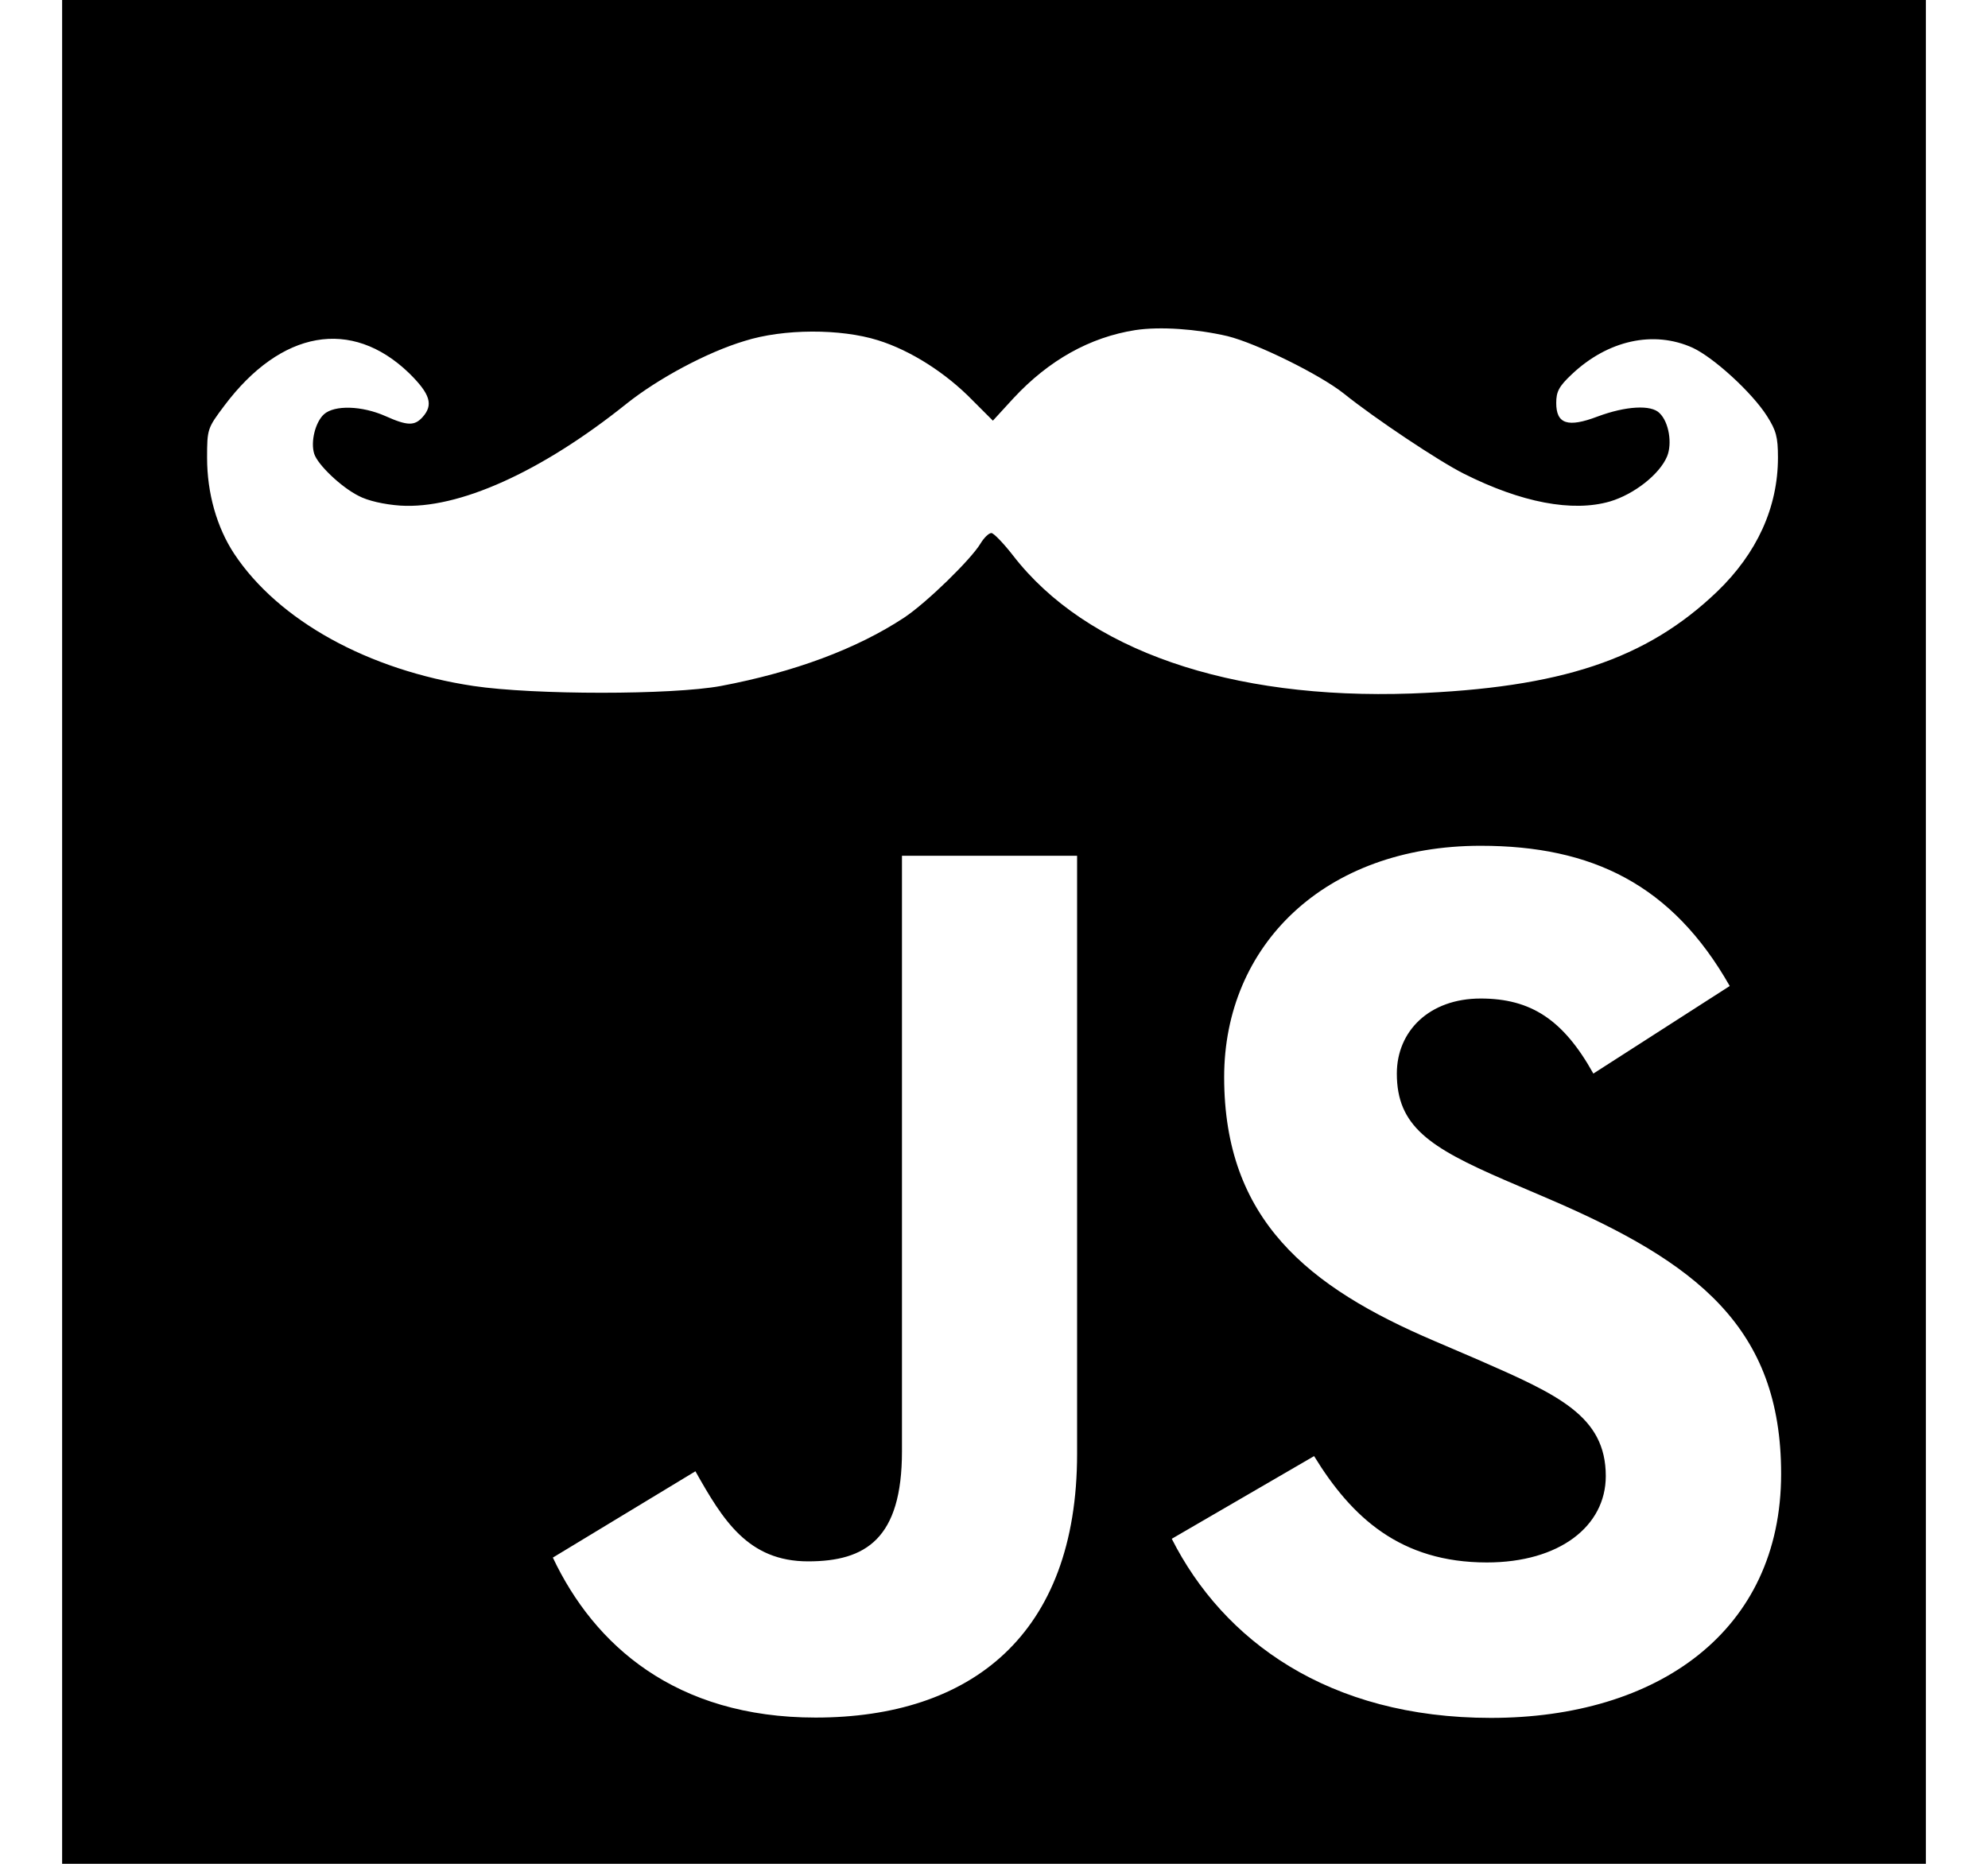
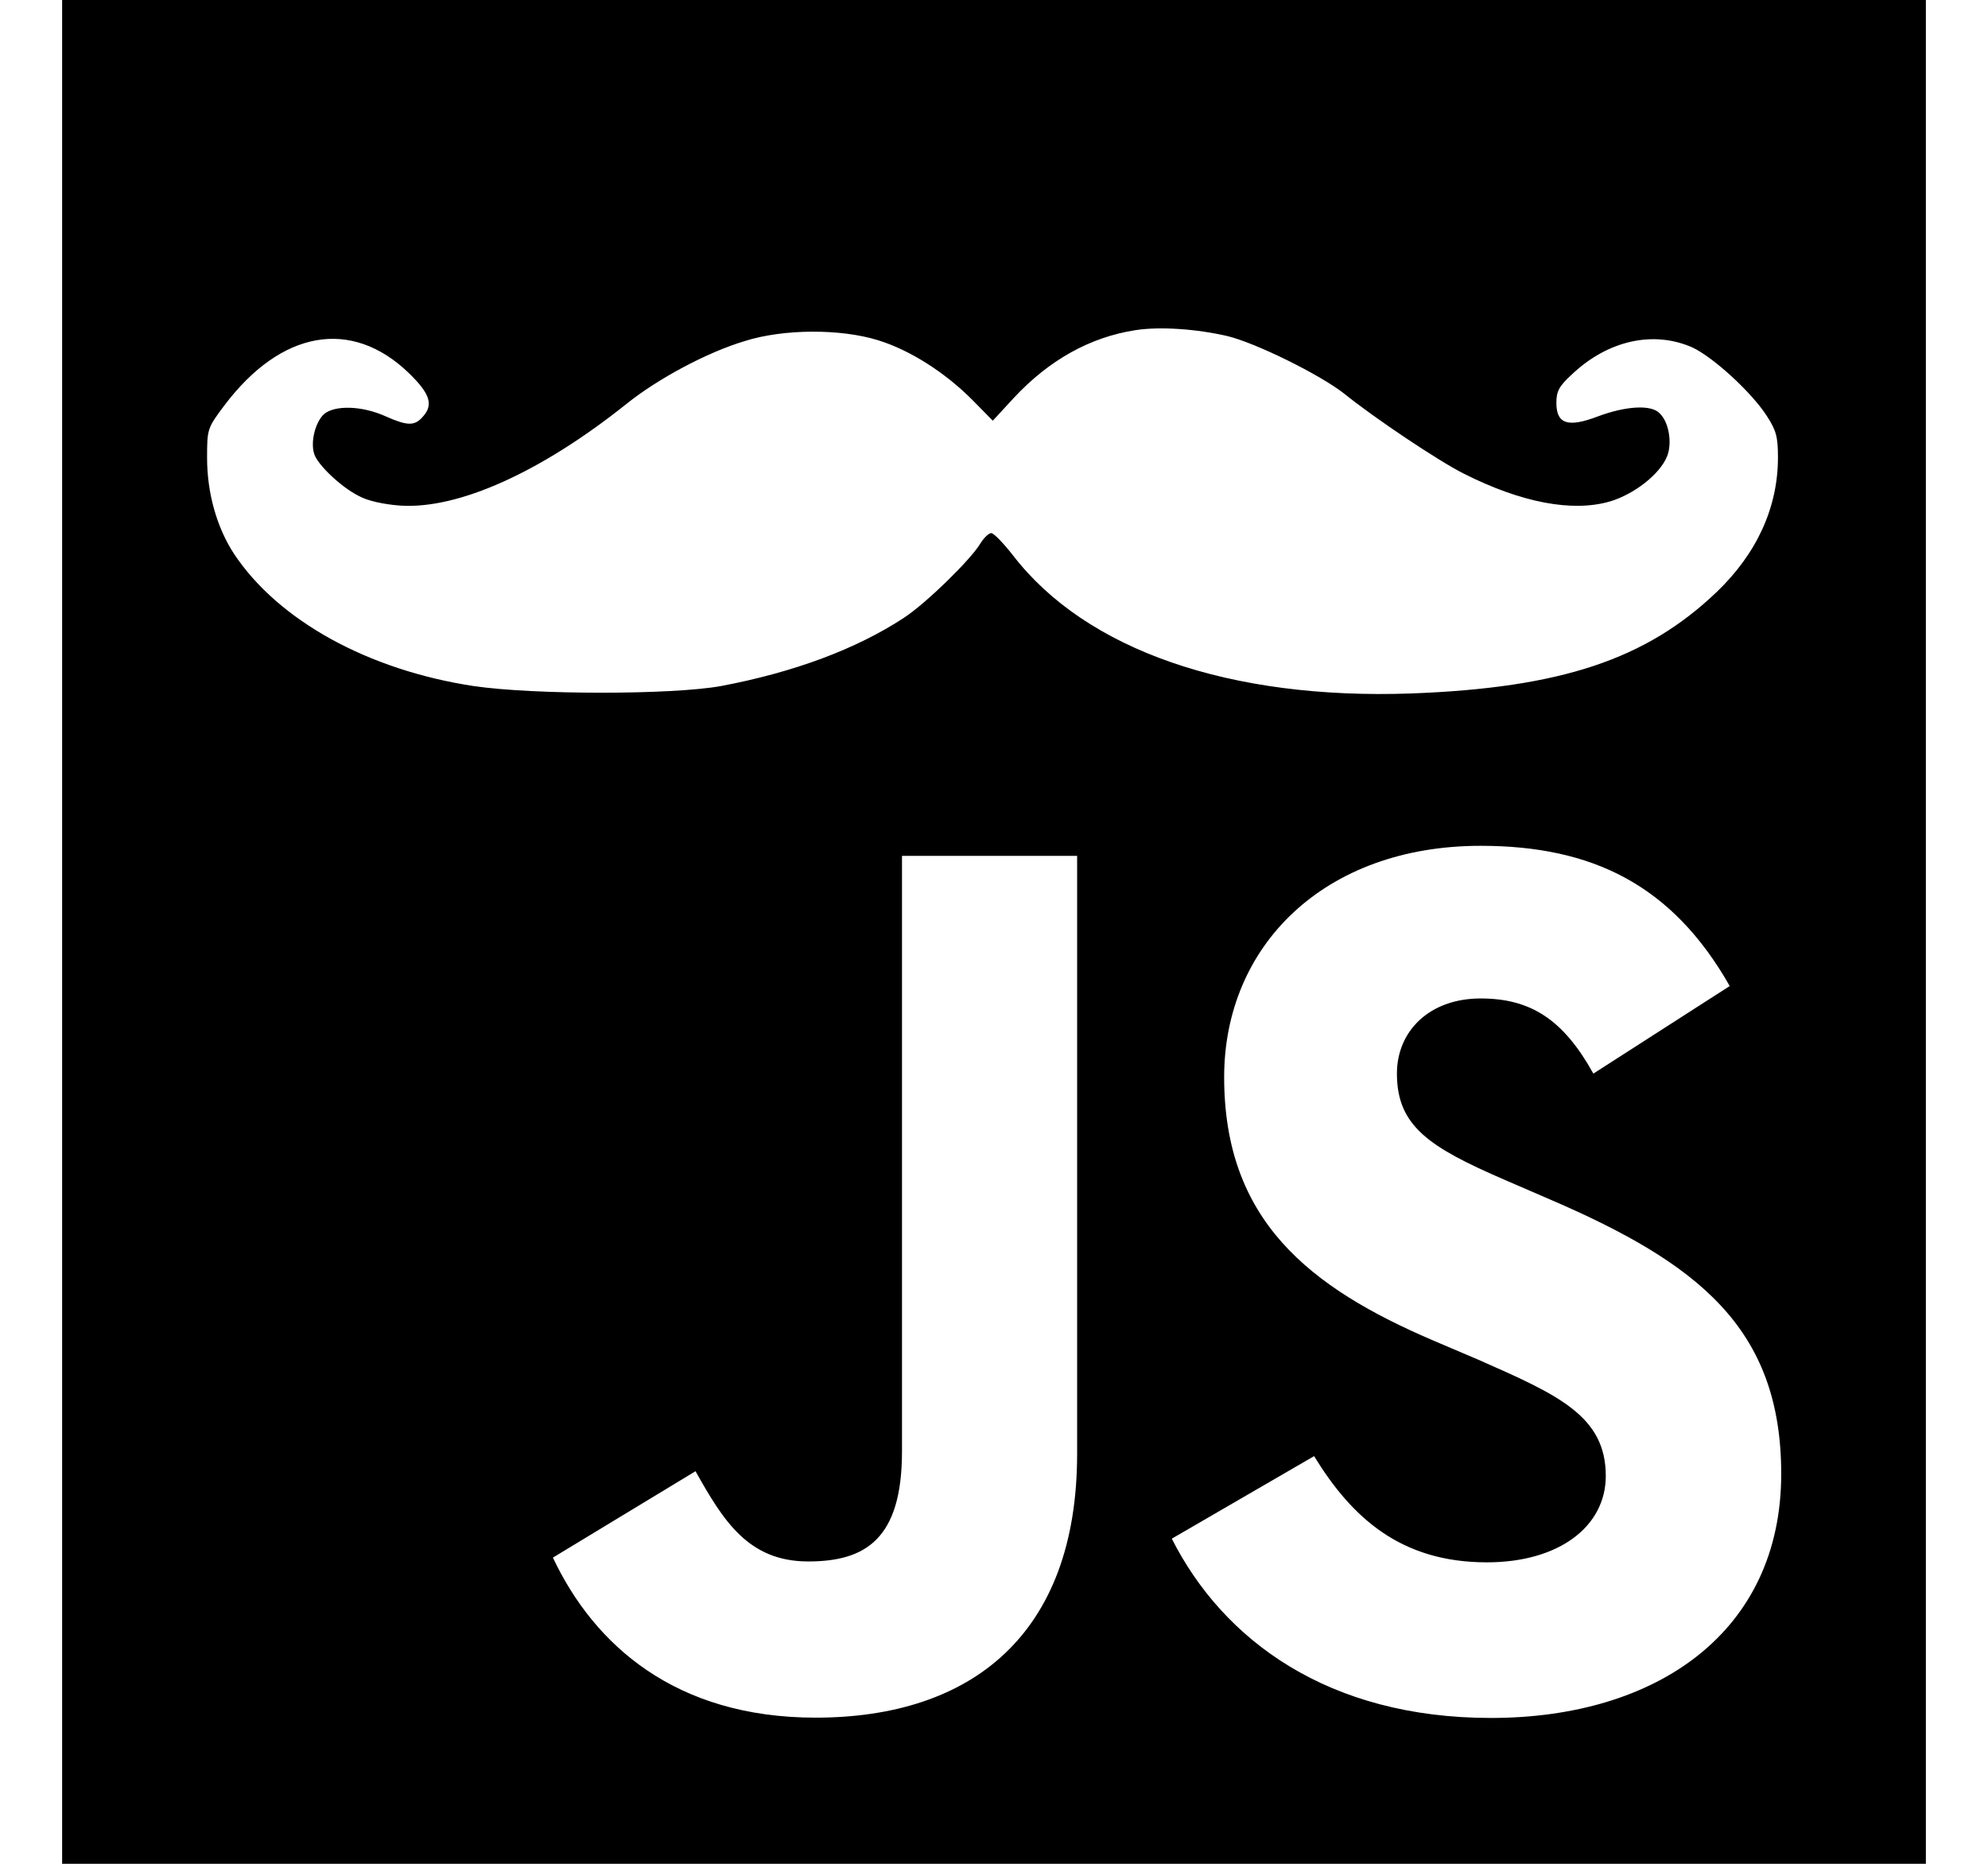
- <svg xmlns="http://www.w3.org/2000/svg" id="bartjs-logo" width="80px" height="75px" viewBox="0 0 630 630" version="1.1">
-   <path d="M0,0 L630,0 L630,630 L0,630 L0,0 Z M423.2,492.19 L375.09,520.14 C392.47,554.48 427.99,580.68 482.97,580.68 C539.2,580.68 581.07,551.48 581.07,498.18 C581.07,448.74 552.67,426.75 502.37,405.18 L487.57,398.84 C462.17,387.84 451.17,380.65 451.17,362.89 C451.17,348.52 462.16,337.52 479.5,337.52 C496.5,337.52 507.45,344.69 517.6,362.89 L563.7,333.29 C544.2,298.99 517.14,285.89 479.5,285.89 C426.63,285.89 392.8,319.69 392.8,364.09 C392.8,412.29 421.18,435.09 463.9,453.29 L478.7,459.64 C505.7,471.45 521.8,478.64 521.8,498.94 C521.8,515.88 506.13,528.14 481.6,528.14 C452.4,528.14 435.89,512.91 423.2,492.19 Z M214.07,497.32 L165.88,526.495 C179.84,556.04 207.29,580.57 254.69,580.57 C307.15,580.57 343.09,552.67 343.09,491.37 L343.09,289.27 L283.89,289.27 L283.89,490.57 C283.89,520.16 271.62,527.77 252.17,527.77 C231.83,527.77 223.37,513.82 214.07,497.32 Z M321.614,134.571 L314.627,142.193 L307.767,135.333 C298.748,126.06 286.807,118.438 275.755,115.008 C263.178,111.07 243.869,111.07 230.658,115.262 C217.955,119.073 201.44,127.965 190.769,136.476 C161.933,159.596 133.858,172.173 114.295,170.902 C108.833,170.521 103.243,169.251 100.194,167.6 C94.351,164.678 86.348,157.056 85.205,153.372 C83.934,149.307 85.586,142.701 88.507,140.033 C92.064,136.857 101.338,137.111 109.341,140.668 C116.709,143.971 119.122,143.971 121.79,141.05 C125.601,136.857 124.458,133.173 117.217,126.06 C97.781,107.386 74.026,111.578 54.844,137.111 C49.127,144.733 49,144.988 49,154.769 C49,166.71 52.303,178.27 58.146,187.163 C73.136,209.775 103.497,226.543 139.067,231.878 C159.519,234.927 206.14,234.927 222.655,231.878 C247.553,227.178 268.641,219.302 284.647,208.758 C292.269,203.677 307.132,189.195 310.435,183.733 C311.578,181.827 313.23,180.176 314.119,180.176 C314.881,180.176 318.184,183.606 321.36,187.671 C346.131,219.81 394.785,236.579 456.142,234.419 C506.702,232.514 535.538,222.859 559.421,199.993 C572.886,187.036 580,171.538 580,154.642 C580,147.655 579.365,145.496 576.316,140.668 C571.235,132.665 558.277,120.851 551.163,117.548 C537.952,111.578 522.454,115.008 510.259,126.568 C505.939,130.633 505.05,132.411 505.05,136.222 C505.05,143.336 508.988,144.606 519.024,140.795 C528.551,137.239 537.19,136.73 539.984,139.652 C543.16,142.701 544.304,149.942 542.525,154.261 C539.984,160.359 531.346,167.091 523.216,169.505 C510.513,173.189 493.236,169.886 473.8,160.105 C465.416,155.912 443.693,141.431 433.276,133.046 C425.146,126.568 403.678,116.024 393.896,113.61 C383.479,111.197 371.157,110.307 362.773,111.578 C347.402,113.991 333.555,121.74 321.614,134.571 Z" />
+ <svg xmlns="http://www.w3.org/2000/svg" width="80" height="75" viewBox="0 0 630 630">
+   <path d="M0 0L630 0 630 630 0 630 0 0ZM423.2 492.2L375.1 520.1C392.5 554.5 428 580.7 483 580.7 539.2 580.7 581.1 551.5 581.1 498.2 581.1 448.7 552.7 426.8 502.4 405.2L487.6 398.8C462.2 387.8 451.2 380.7 451.2 362.9 451.2 348.5 462.2 337.5 479.5 337.5 496.5 337.5 507.5 344.7 517.6 362.9L563.7 333.3C544.2 299 517.1 285.9 479.5 285.9 426.6 285.9 392.8 319.7 392.8 364.1 392.8 412.3 421.2 435.1 463.9 453.3L478.7 459.6C505.7 471.5 521.8 478.6 521.8 498.9 521.8 515.9 506.1 528.1 481.6 528.1 452.4 528.1 435.9 512.9 423.2 492.2ZM214.1 497.3L165.9 526.5C179.8 556 207.3 580.6 254.7 580.6 307.2 580.6 343.1 552.7 343.1 491.4L343.1 289.3 283.9 289.3 283.9 490.6C283.9 520.2 271.6 527.8 252.2 527.8 231.8 527.8 223.4 513.8 214.1 497.3ZM321.6 134.6L314.6 142.2 307.8 135.3C298.7 126.1 286.8 118.4 275.8 115 263.2 111.1 243.9 111.1 230.7 115.3 218 119.1 201.4 128 190.8 136.5 161.9 159.6 133.9 172.2 114.3 170.9 108.8 170.5 103.2 169.3 100.2 167.6 94.4 164.7 86.3 157.1 85.2 153.4 83.9 149.3 85.6 142.7 88.5 140 92.1 136.9 101.3 137.1 109.3 140.7 116.7 144 119.1 144 121.8 141 125.6 136.9 124.5 133.2 117.2 126.1 97.8 107.4 74 111.6 54.8 137.1 49.1 144.7 49 145 49 154.8 49 166.7 52.3 178.3 58.1 187.2 73.1 209.8 103.5 226.5 139.1 231.9 159.5 234.9 206.1 234.9 222.7 231.9 247.6 227.2 268.6 219.3 284.6 208.8 292.3 203.7 307.1 189.2 310.4 183.7 311.6 181.8 313.2 180.2 314.1 180.2 314.9 180.2 318.2 183.6 321.4 187.7 346.1 219.8 394.8 236.6 456.1 234.4 506.7 232.5 535.5 222.9 559.4 200 572.9 187 580 171.5 580 154.6 580 147.7 579.4 145.5 576.3 140.7 571.2 132.7 558.3 120.9 551.2 117.5 538 111.6 522.5 115 510.3 126.6 505.9 130.6 505.1 132.4 505.1 136.2 505.1 143.3 509 144.6 519 140.8 528.6 137.2 537.2 136.7 540 139.7 543.2 142.7 544.3 149.9 542.5 154.3 540 160.4 531.3 167.1 523.2 169.5 510.5 173.2 493.2 169.9 473.8 160.1 465.4 155.9 443.7 141.4 433.3 133 425.1 126.6 403.7 116 393.9 113.6 383.5 111.2 371.2 110.3 362.8 111.6 347.4 114 333.6 121.7 321.6 134.6Z" />
</svg>
